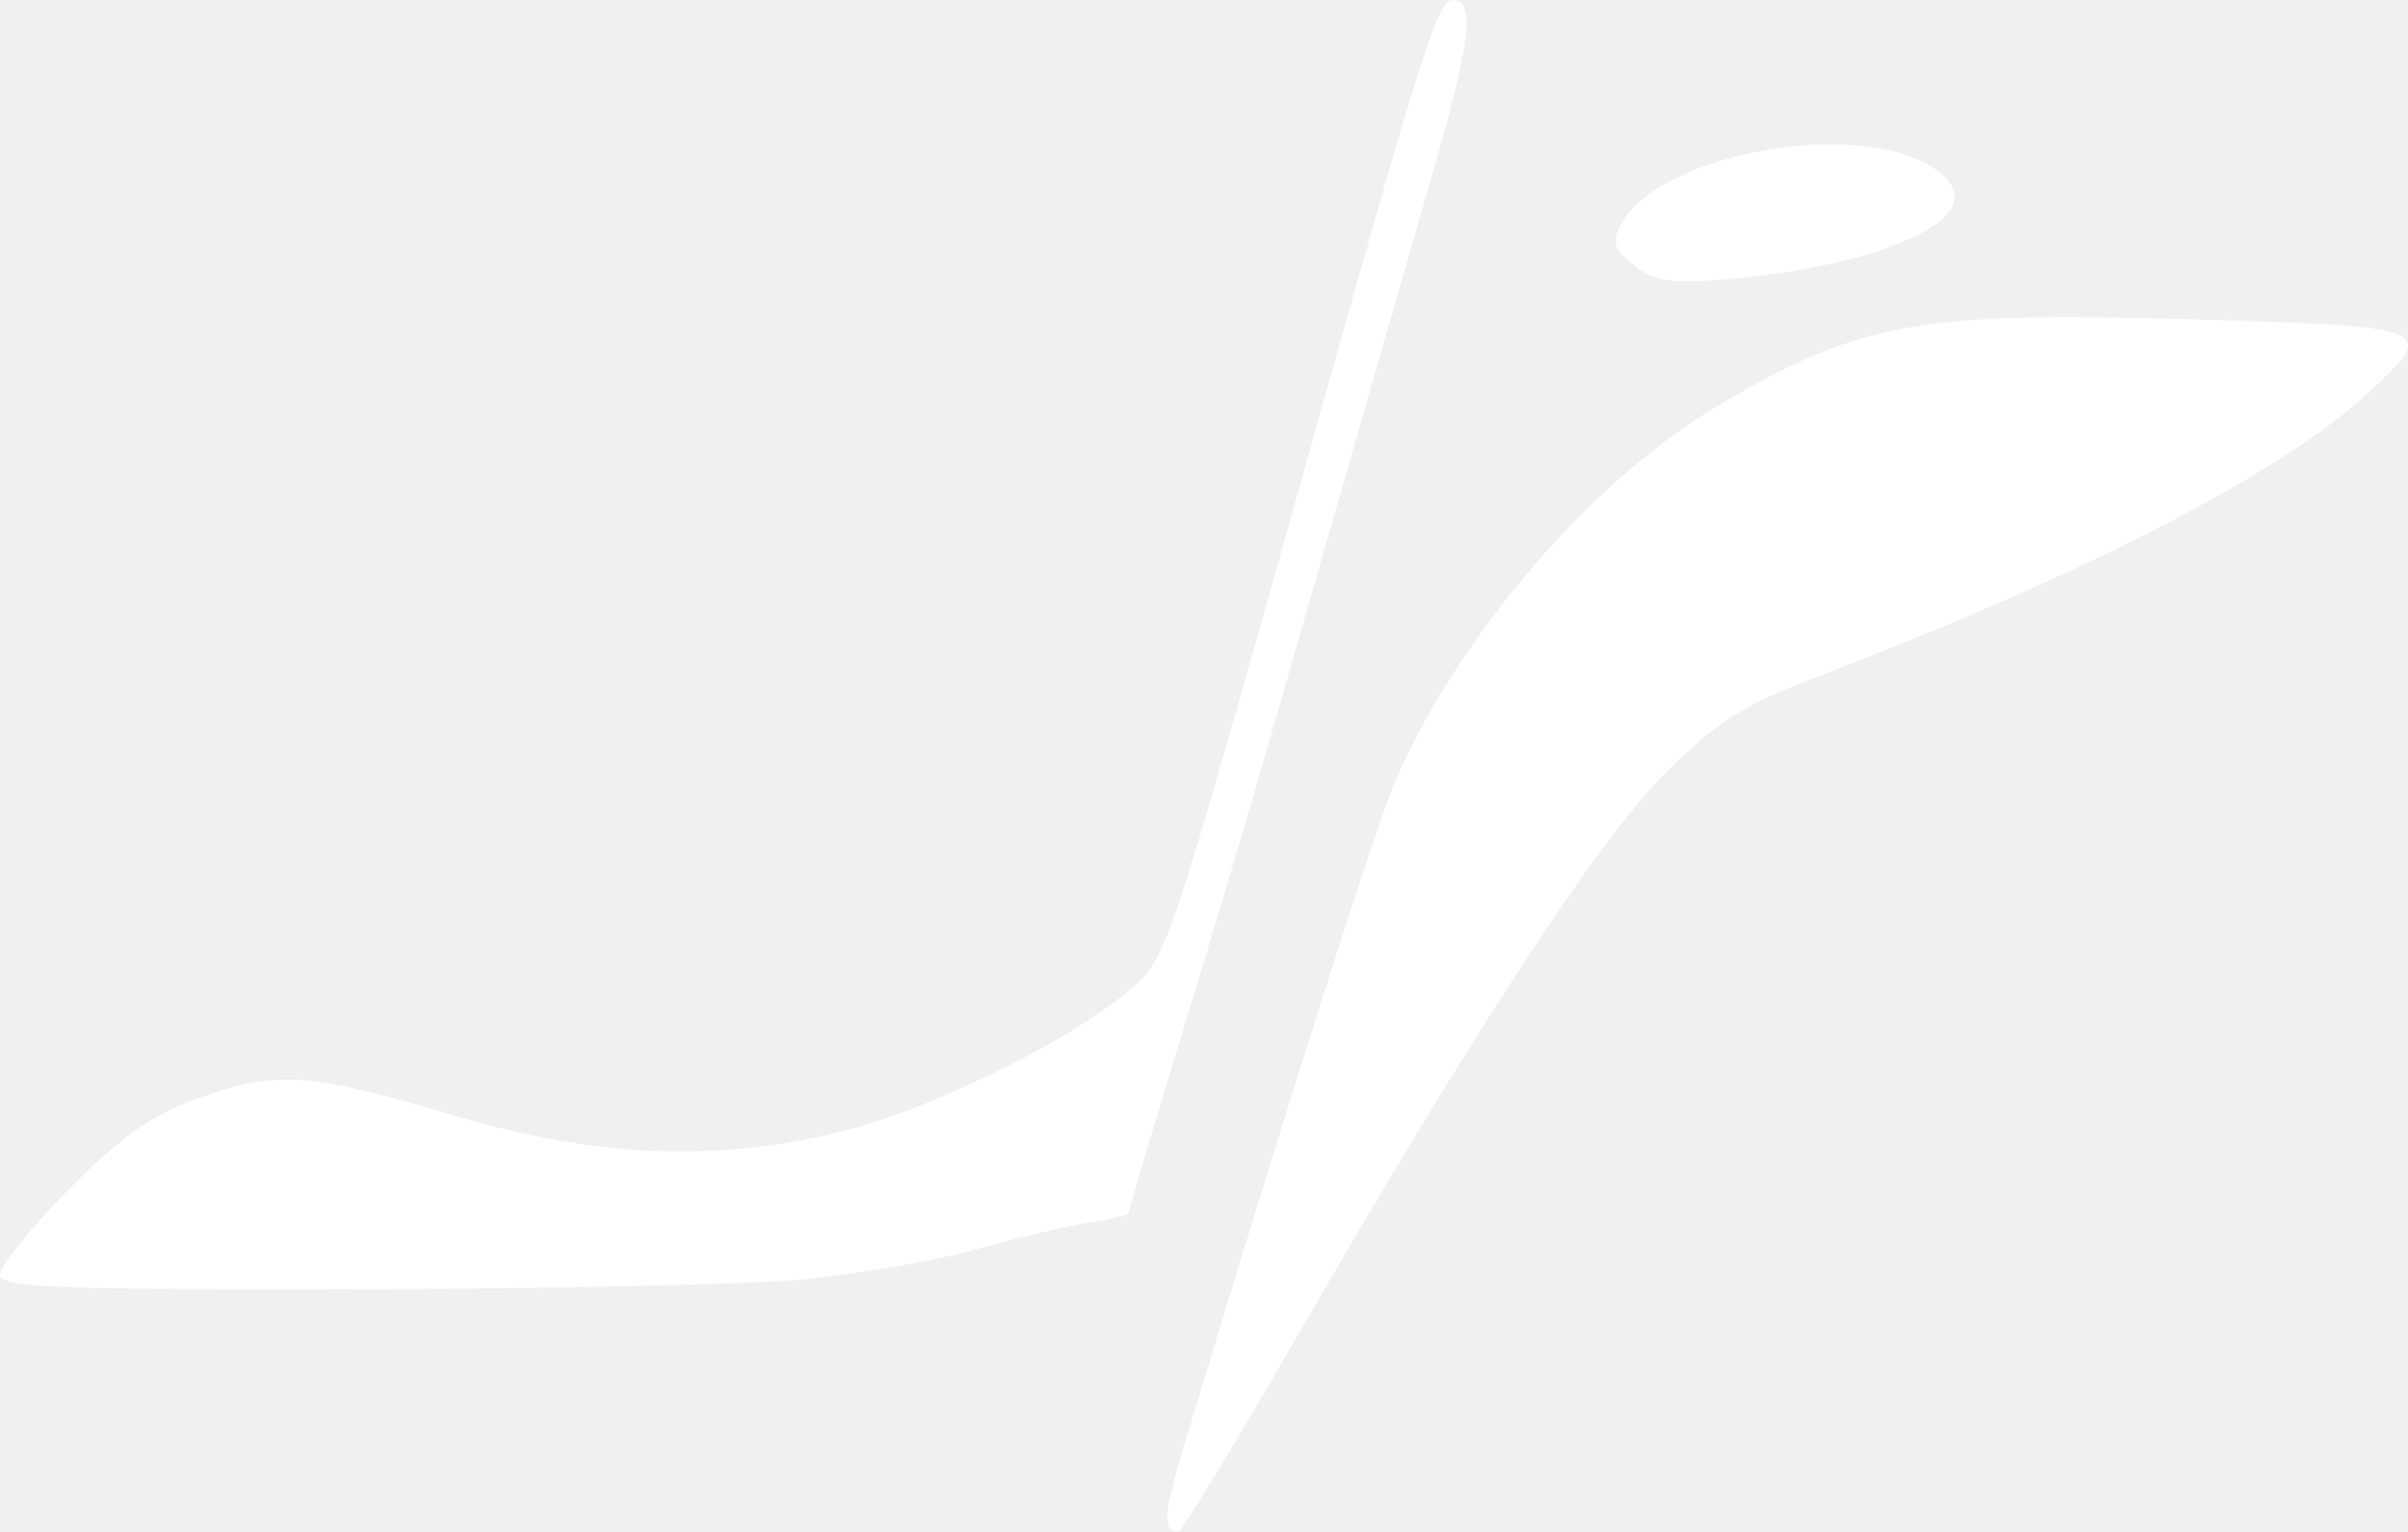
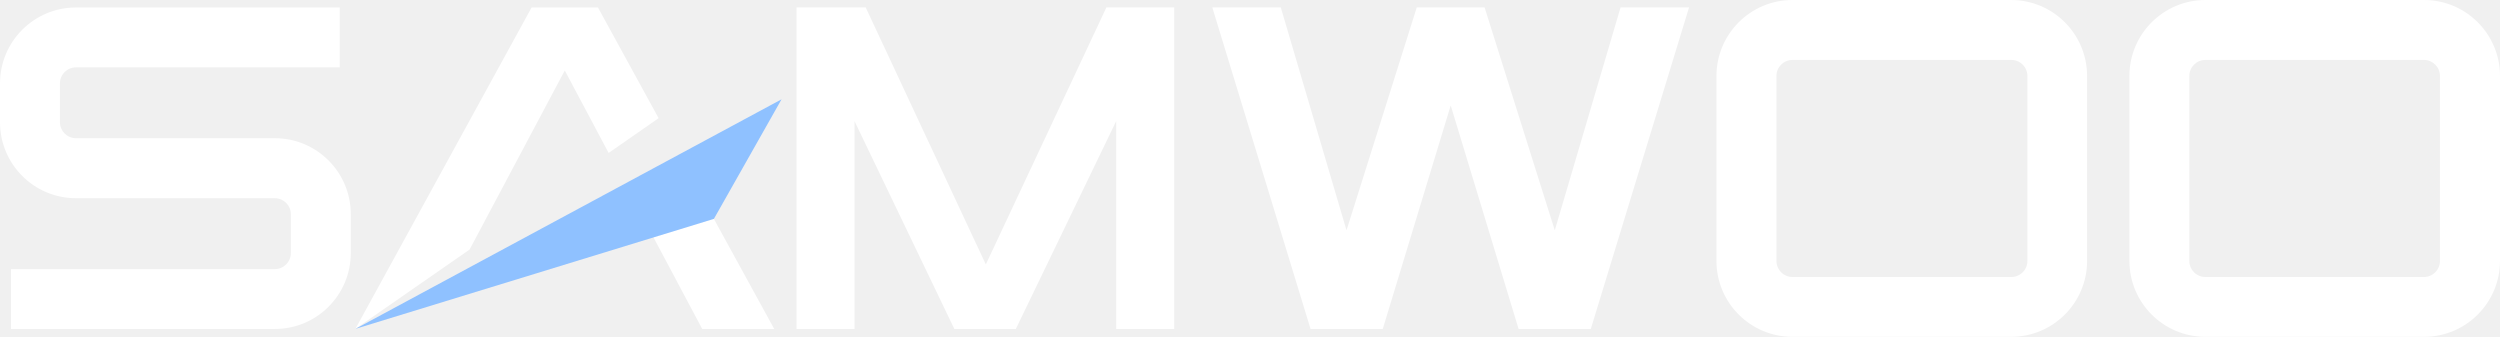
- <svg xmlns="http://www.w3.org/2000/svg" version="1.1" id="svg1" width="318.602" height="202.667" viewBox="0 0 318.602 202.667">
-   <defs id="defs1" />
-   <g id="g1" style="display:inline" transform="translate(-6.666667,-70.66667)">
-     <path style="display:inline;fill:#ffffff" d="m 177.813,248.333 c 23.823,-41.298 40.54,-66.846 49.512,-75.667 6.817,-6.702 10.074,-8.737 20.073,-12.545 34.578,-13.167 61.047,-26.787 72.372,-37.243 9.629,-8.89 9.343,-9.011 -23.437,-9.964 -35.718,-1.038 -43.73,0.421 -62.175,11.323 -16.721,9.883 -34.201,30.112 -42.747,49.472 -2.574,5.83 -14.813,44.306 -27.964,87.907 -2.86,9.483 -3.025,11.716 -0.862,11.716 0.444,0 7.297,-11.25 15.228,-25 z m -65.146,-8.323 C 120,239.333 130.5,237.51 136,235.96 c 5.5,-1.55 12.25,-3.138 15,-3.529 2.75,-0.391 5,-0.955 5,-1.253 0,-0.298 2.151,-7.585 4.781,-16.193 8.492,-27.802 12.213,-40.416 21.137,-71.652 4.819,-16.867 11.235,-39.185 14.258,-49.596 5.128,-17.661 5.748,-23.07 2.643,-23.07 -1.849,0 -4.07,6.908 -16.722,52 -21.79,77.659 -20.808,74.744 -26.848,79.723 -7.593,6.258 -25.039,14.825 -36.109,17.73 -17.095,4.487 -33.411,3.867 -53.117,-2.016 -18.569,-5.544 -23.143,-5.803 -33.64,-1.904 -5.875,2.182 -9.864,5.044 -16.717,11.991 -4.95,5.019 -9,10.029 -9,11.134 0,1.752 5.928,2.003 46.333,1.964 25.483,-0.025 52.333,-0.6 59.667,-1.278 z M 252.695,104.637 c 12.183,-3.487 15.773,-7.896 9.638,-11.836 -10.193,-6.547 -36.198,-1.773 -41.194,7.562 -1.256,2.346 -0.987,3.204 1.684,5.375 2.695,2.191 4.6,2.477 12.539,1.882 5.149,-0.386 12.949,-1.728 17.333,-2.983 z" id="path1" />
+ <svg xmlns="http://www.w3.org/2000/svg" version="1.1" width="424.19" height="57.15" viewBox="0 0 424.19 57.15">
+   <g fill="#ffffff">
+     <polygon points="167.27 44.87 146.89 1.26 135.15 1.26 135.15 55.82 144.99 55.82 144.99 20.55 161.93 55.82 172.36 55.82 189.39 20.55 189.39 55.82 199.23 55.82 199.23 1.26 187.73 1.26 167.27 44.87" />
+     <path d="M46.63,23.45H12.89a2.72,2.72,0,0,1-2.72-2.72V14.15a2.72,2.72,0,0,1,2.72-2.72H57.65V1.27H12.89A12.89,12.89,0,0,0,0,14.15v6.59A12.89,12.89,0,0,0,12.89,33.63H46.63a2.72,2.72,0,0,1,2.72,2.72v6.59a2.72,2.72,0,0,1-2.72,2.72H1.87V55.82H46.63A12.89,12.89,0,0,0,59.52,42.93V36.34A12.89,12.89,0,0,0,46.63,23.45Z" />
+     <path d="M411.3,0H374.2a12.9,12.9,0,0,0-12.89,12.89V44.27A12.89,12.89,0,0,0,374.2,57.15h37.1a12.89,12.89,0,0,0,12.89-12.88V12.89A12.9,12.9,0,0,0,411.3,0ZM414,44.27A2.72,2.72,0,0,1,411.3,47H374.2a2.72,2.72,0,0,1-2.72-2.71V12.89a2.72,2.72,0,0,1,2.72-2.72h37.1A2.72,2.72,0,0,1,414,12.89Z" />
+     <path d="M341.24,0H304.13a12.9,12.9,0,0,0-12.89,12.89V44.27a12.89,12.89,0,0,0,12.89,12.88h37.11a12.89,12.89,0,0,0,12.89-12.88V12.89A12.9,12.9,0,0,0,341.24,0ZM344,44.27A2.72,2.72,0,0,1,341.24,47h-37.1a2.72,2.72,0,0,1-2.72-2.71V12.89a2.72,2.72,0,0,1,2.72-2.72h37.1A2.72,2.72,0,0,1,344,12.89Z" />
+     <polygon points="263.81 39.08 251.9 1.26 240.39 1.26 228.47 39.08 217.32 1.26 205.7 1.26 222.37 55.82 234.62 55.82 246.15 17.89 257.67 55.82 269.92 55.82 286.59 1.26 274.97 1.26 263.81 39.08" />
+     <path d="M131.36,55.8,120.09,35.25l-10.21,3.14,9.27,17.43h12.22Z" />
+     <polygon points="95.83 11.96 103.27 25.95 111.75 20.05 101.46 1.27 90.2 1.27 60.3 55.8 79.68 42.34 95.83 11.96" />
  </g>
+   <polygon fill="#8fc1ff" points="121.13 37.14 60.3 55.8 111.44 28.25 132.61 16.85 121.13 37.14" />
</svg>
